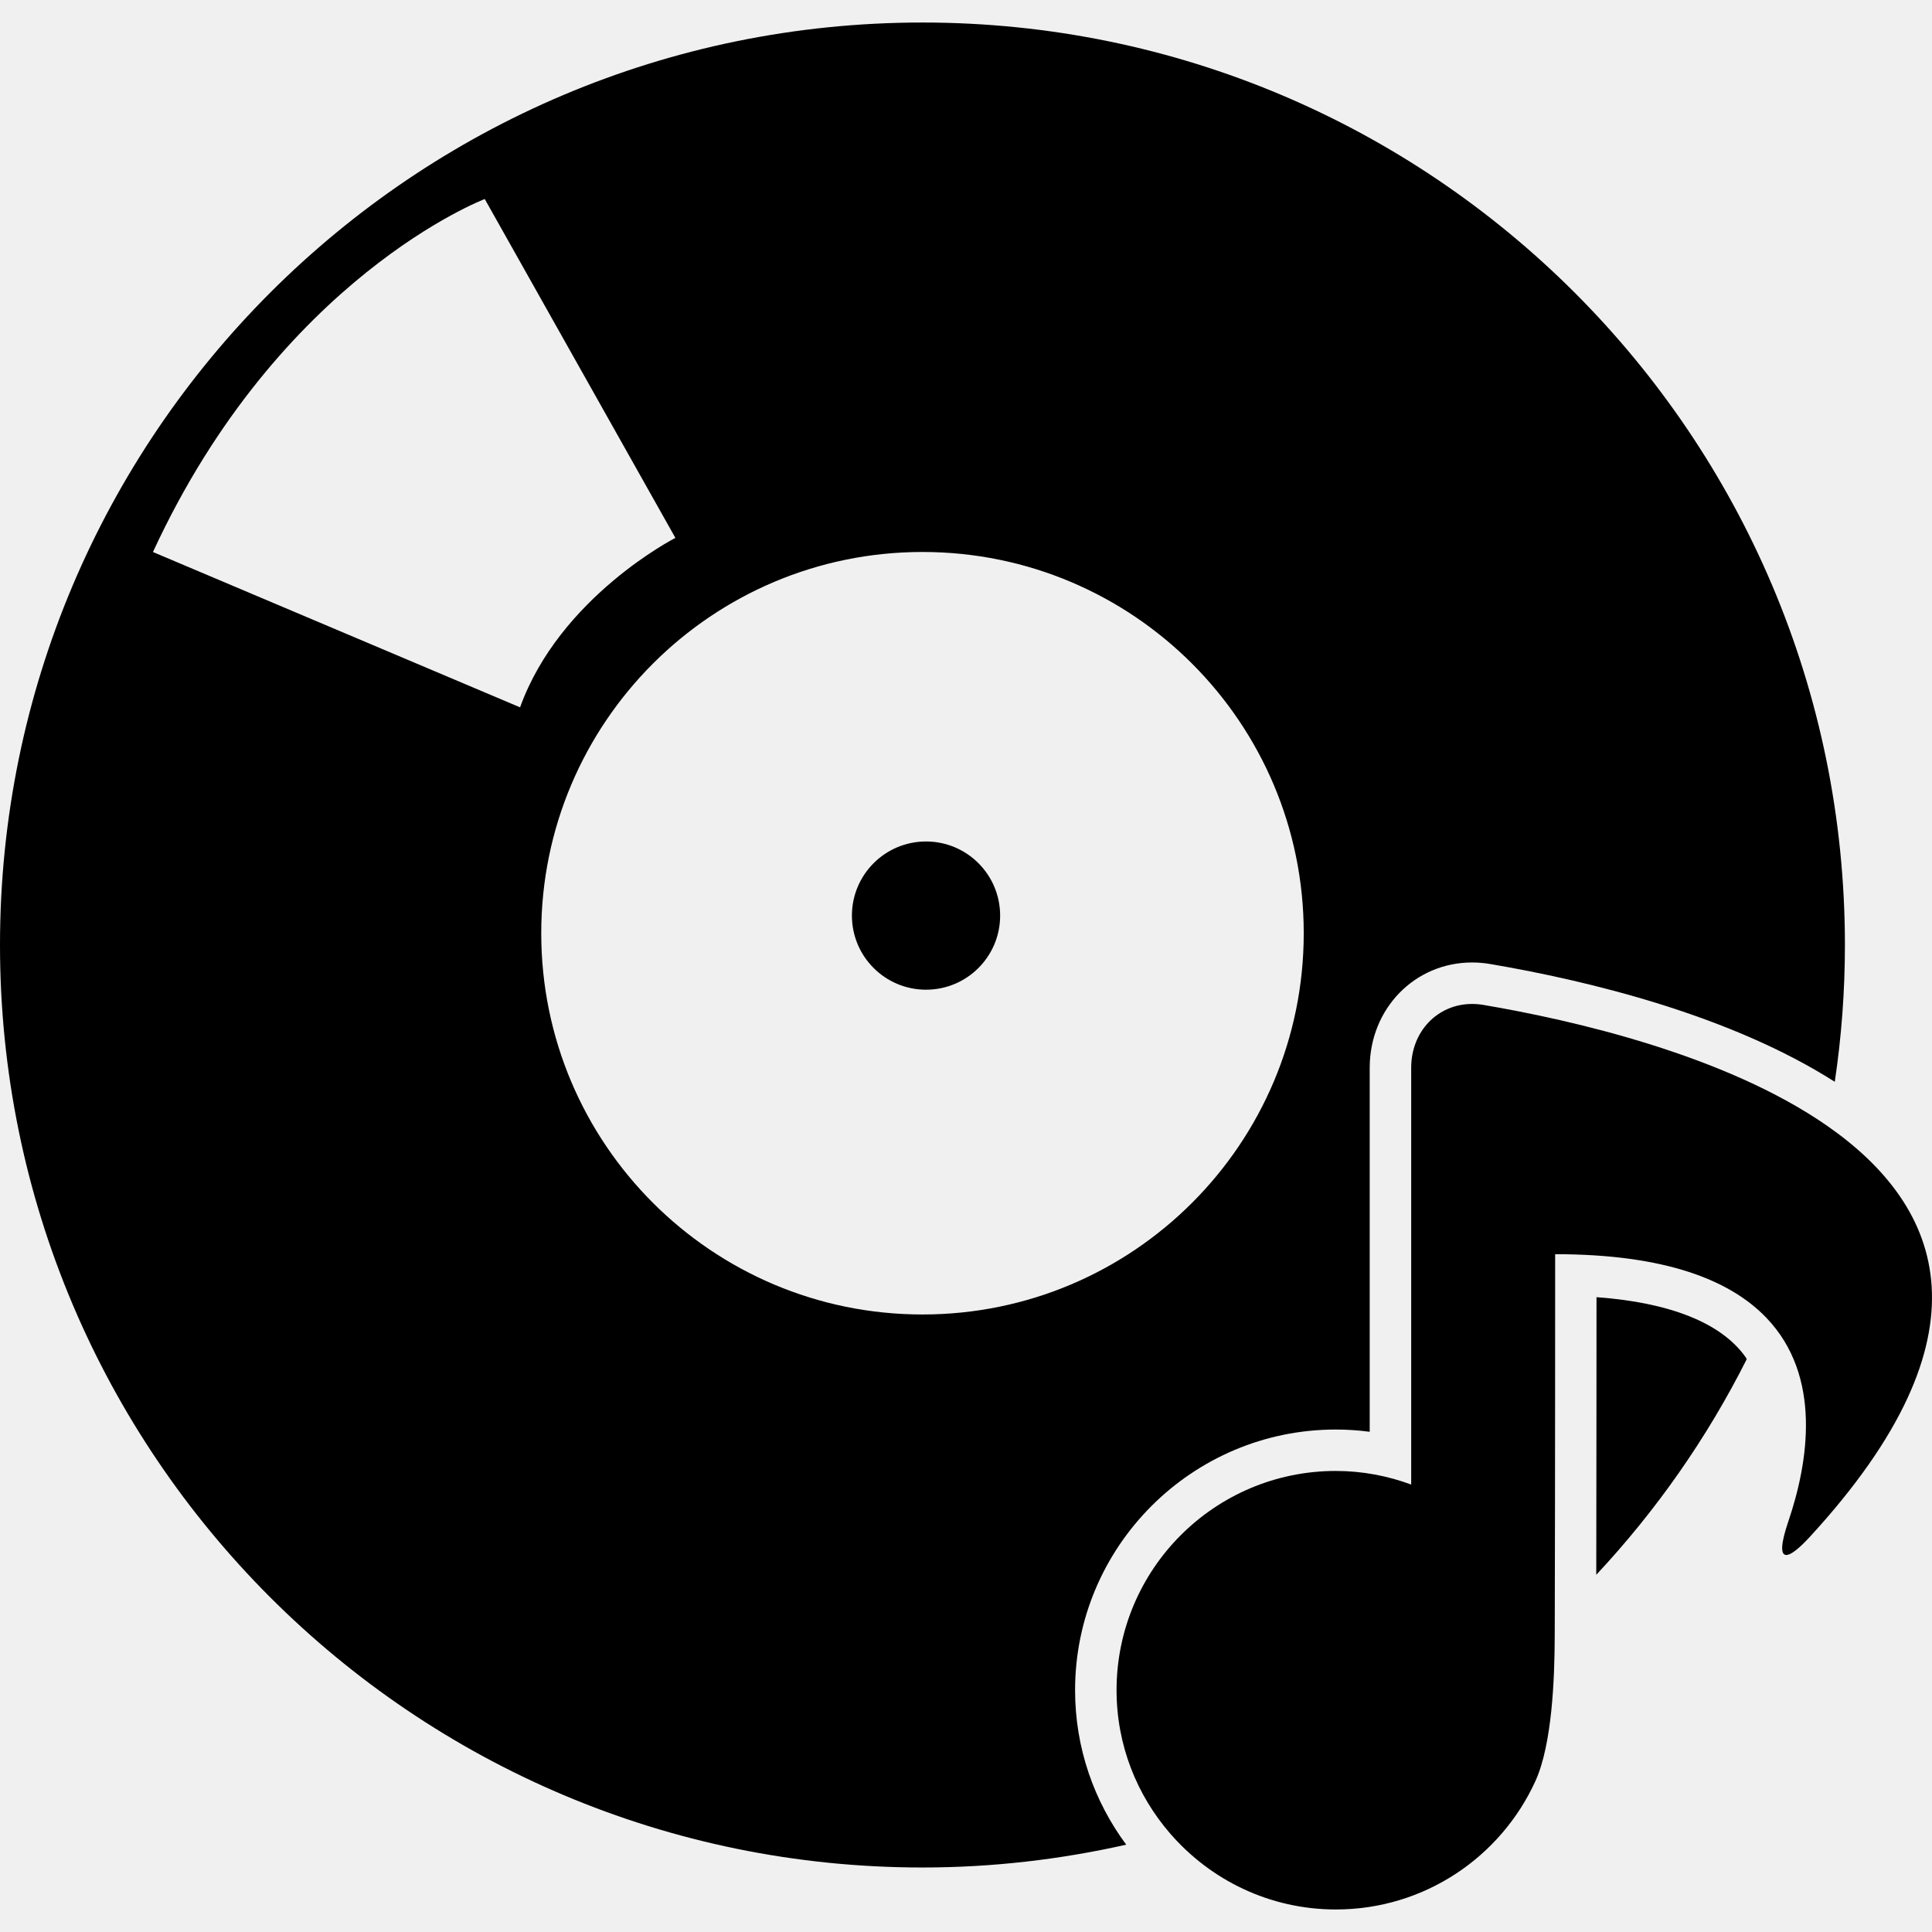
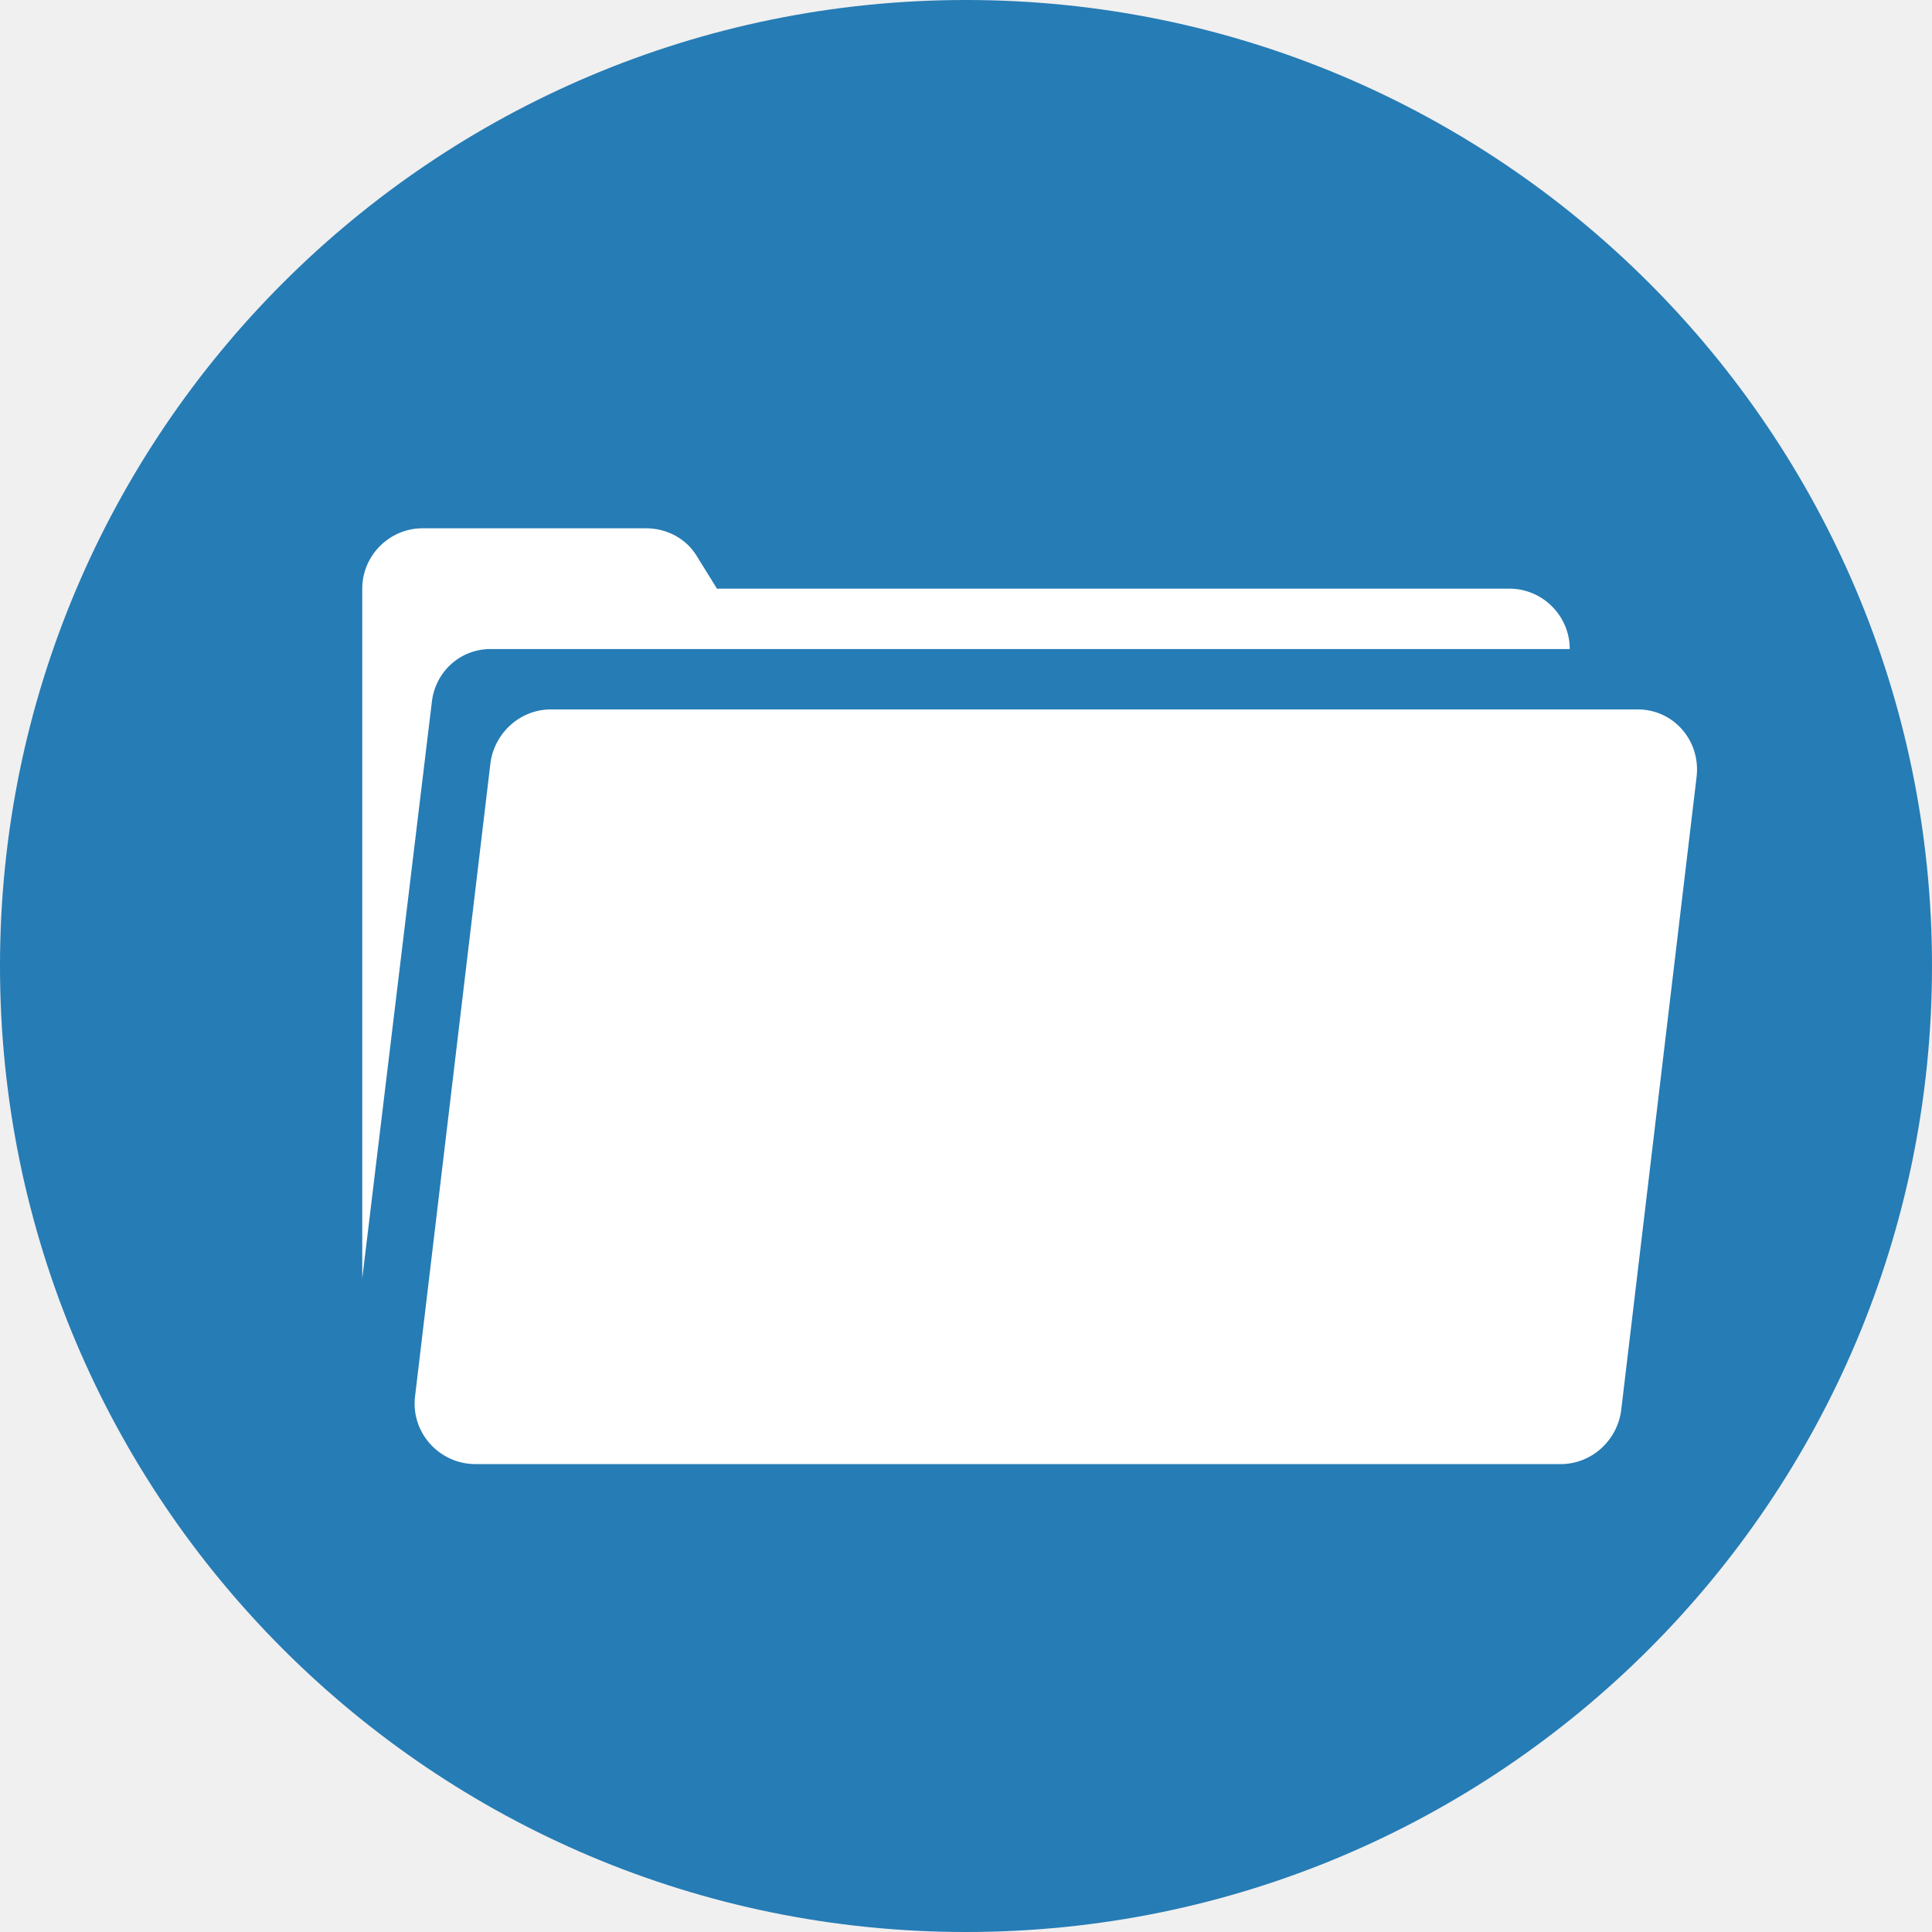
- <svg xmlns="http://www.w3.org/2000/svg" version="1.1" id="Capa_1" x="0px" y="0px" width="475.558px" height="475.559px" viewBox="0 0 475.558 475.559" style="enable-background:new 0 0 475.558 475.559;" xml:space="preserve">
+ <svg xmlns="http://www.w3.org/2000/svg" id="Layer_1" style="enable-background:new 0 0 128 128;" version="1.1" viewBox="0 0 128 128" xml:space="preserve">
+   <style type="text/css">
+ 	.st0{fill:#267CB5;}
+ 	.st1{fill:#FFFFFF;}
+ </style>
+   <circle class="st0" cx="64" cy="64" r="64" />
  <g>
-     <path d="M227.071,459.682c17.24,0,33.999-1.984,50.145-5.619c-7.883-10.647-12.587-23.771-12.587-38.01   c0-35.394,28.785-64.175,64.175-64.175c2.797,0,5.582,0.184,8.348,0.553v-89.606c0-14.526,11.072-25.912,25.194-25.912   c1.495,0,3.01,0.125,4.505,0.385c23.859,4.063,58.893,12.479,84.776,28.986c1.64-10.988,2.497-22.226,2.497-33.671   c0-125.412-101.652-227.07-227.069-227.07C101.644,5.542,0,107.208,0,232.612C0,358.009,101.66,459.682,227.071,459.682z    M320.913,229.713c0,51.834-42.01,93.844-93.842,93.844c-51.828,0-93.844-42.01-93.844-93.844   c0-51.828,42.016-93.844,93.844-93.844C278.903,135.869,320.913,177.893,320.913,229.713z M119.323,48.99l46.923,83.411   c0,0-28.45,14.523-38.232,41.709l-90.364-38.233C68.932,68.105,119.323,48.99,119.323,48.99z" />
-     <path d="M392.978,319.297c-0.008,15.485-0.016,45.032-0.06,68.335c14.734-15.762,27.246-33.614,37.044-53.082   c-0.132-0.188-0.2-0.397-0.341-0.573C423.651,325.629,411.072,320.62,392.978,319.297z" />
-     <path d="M227.94,207.129c10.077,0,18.242,8.167,18.242,18.246c0,10.075-8.165,18.238-18.242,18.238   c-10.072,0-18.242-8.163-18.242-18.238C209.698,215.296,217.868,207.129,227.94,207.129z" />
-     <path d="M365.151,247.36c-0.954-0.161-1.888-0.237-2.794-0.237c-8.476,0-14.995,6.741-14.995,15.701v102.591   c-5.795-2.129-12.026-3.343-18.551-3.343c-29.807,0-53.972,24.165-53.972,53.972c0,13.502,4.997,25.82,13.2,35.282   c9.891,11.421,24.474,18.69,40.779,18.69c21.841,0,40.64-12.973,49.131-31.631c4.112-9.032,4.709-25.331,4.741-35.266   c0.008-1.654,0.008-3.434,0.017-5.245c0.092-32.905,0.092-89.157,0.092-89.157c27.274,0,43.144,6.436,51.984,15.652   c13.77,14.352,10.371,35.526,5.406,50.138c-1.844,5.43-1.996,8.251-0.485,8.251c1.099,0,3.073-1.503,5.903-4.593   c45.384-49.428,32.864-81.058,4.163-101.035C424.625,259.65,387.12,251.095,365.151,247.36z" />
+     <path class="st1" d="M32.5,43H104c0-2.2-1.8-4-4-4H47.5l-1.3-2.1c-0.7-1.2-2-1.9-3.4-1.9H28c-2.2,0-4,1.8-4,4v20v25.7l4.6-38.1   C28.8,44.5,30.5,43,32.5,43z" />
+     <path class="st1" d="M108.5,47h-72c-2,0-3.7,1.5-4,3.5l-5,42c-0.3,2.4,1.6,4.5,4,4.5h71.9c2,0,3.7-1.5,4-3.5l5-42   C112.7,49.1,110.9,47,108.5,47z" />
  </g>
-   <g>
- </g>
-   <g>
- </g>
-   <g>
- </g>
-   <g>
- </g>
-   <g>
- </g>
-   <g>
- </g>
-   <g>
- </g>
-   <g>
- </g>
-   <g>
- </g>
-   <g>
- </g>
-   <g>
- </g>
-   <g>
- </g>
-   <g>
- </g>
-   <g>
- </g>
-   <g>
- </g>
</svg>
